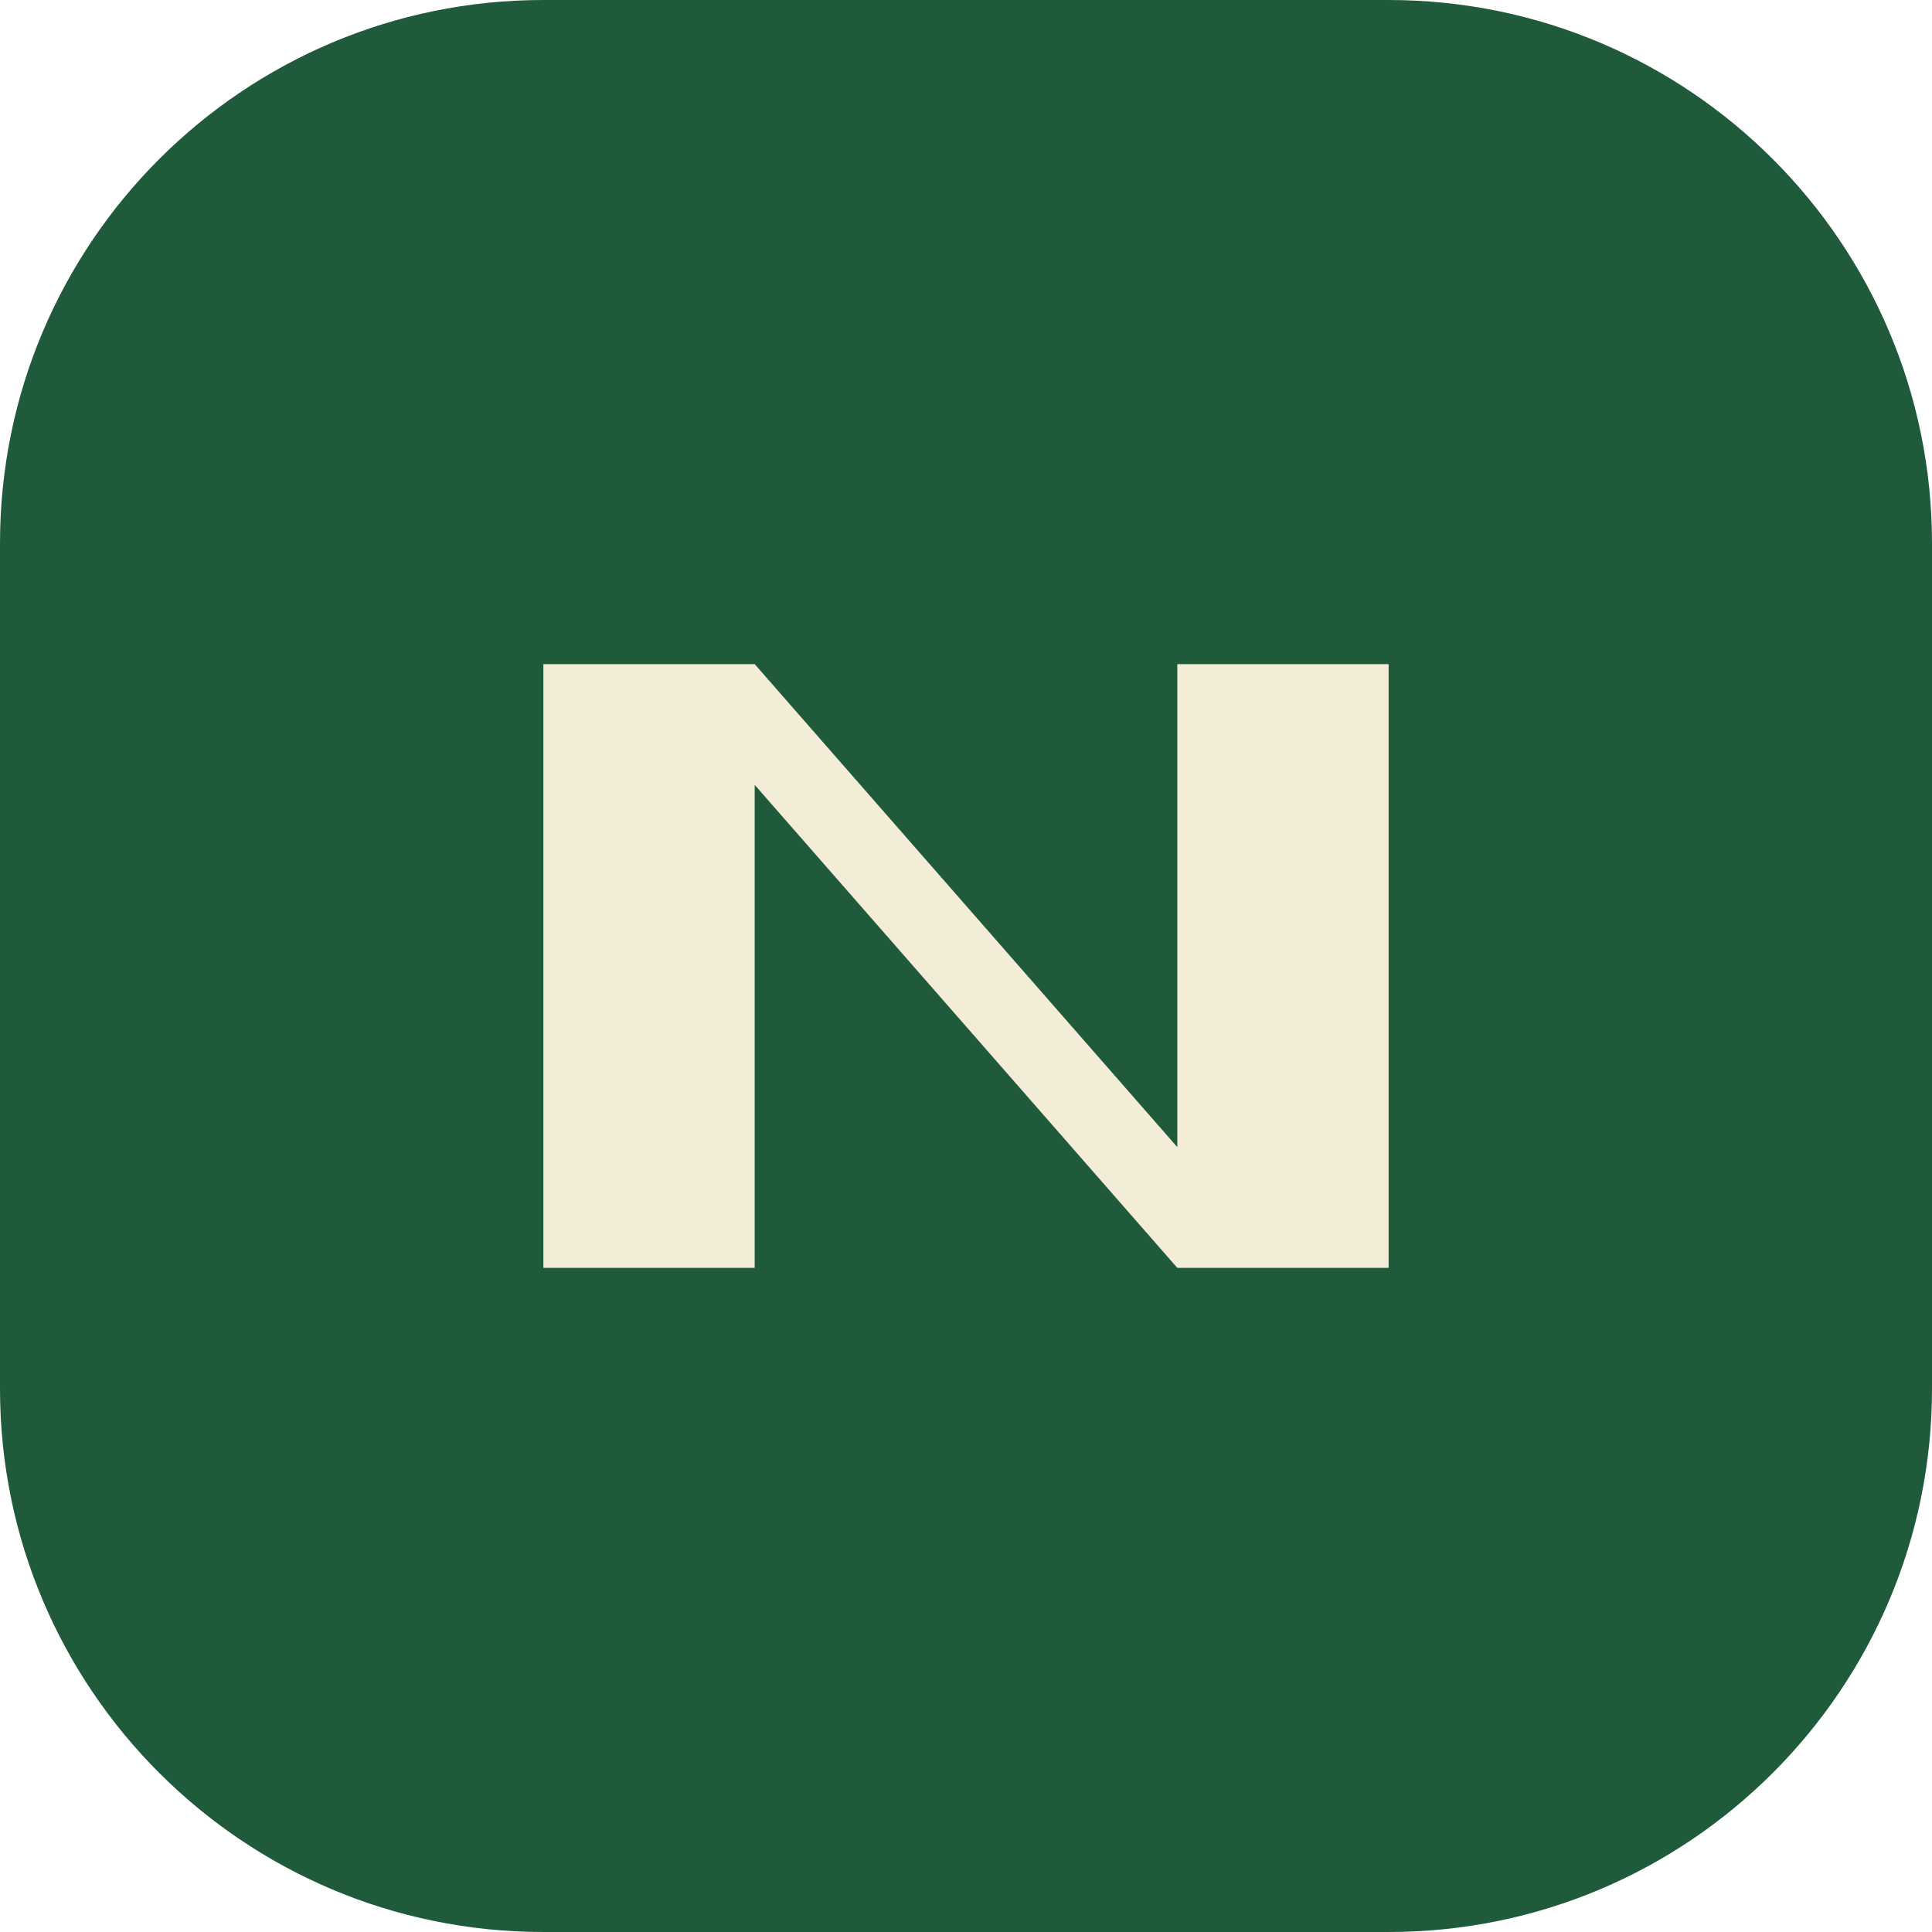
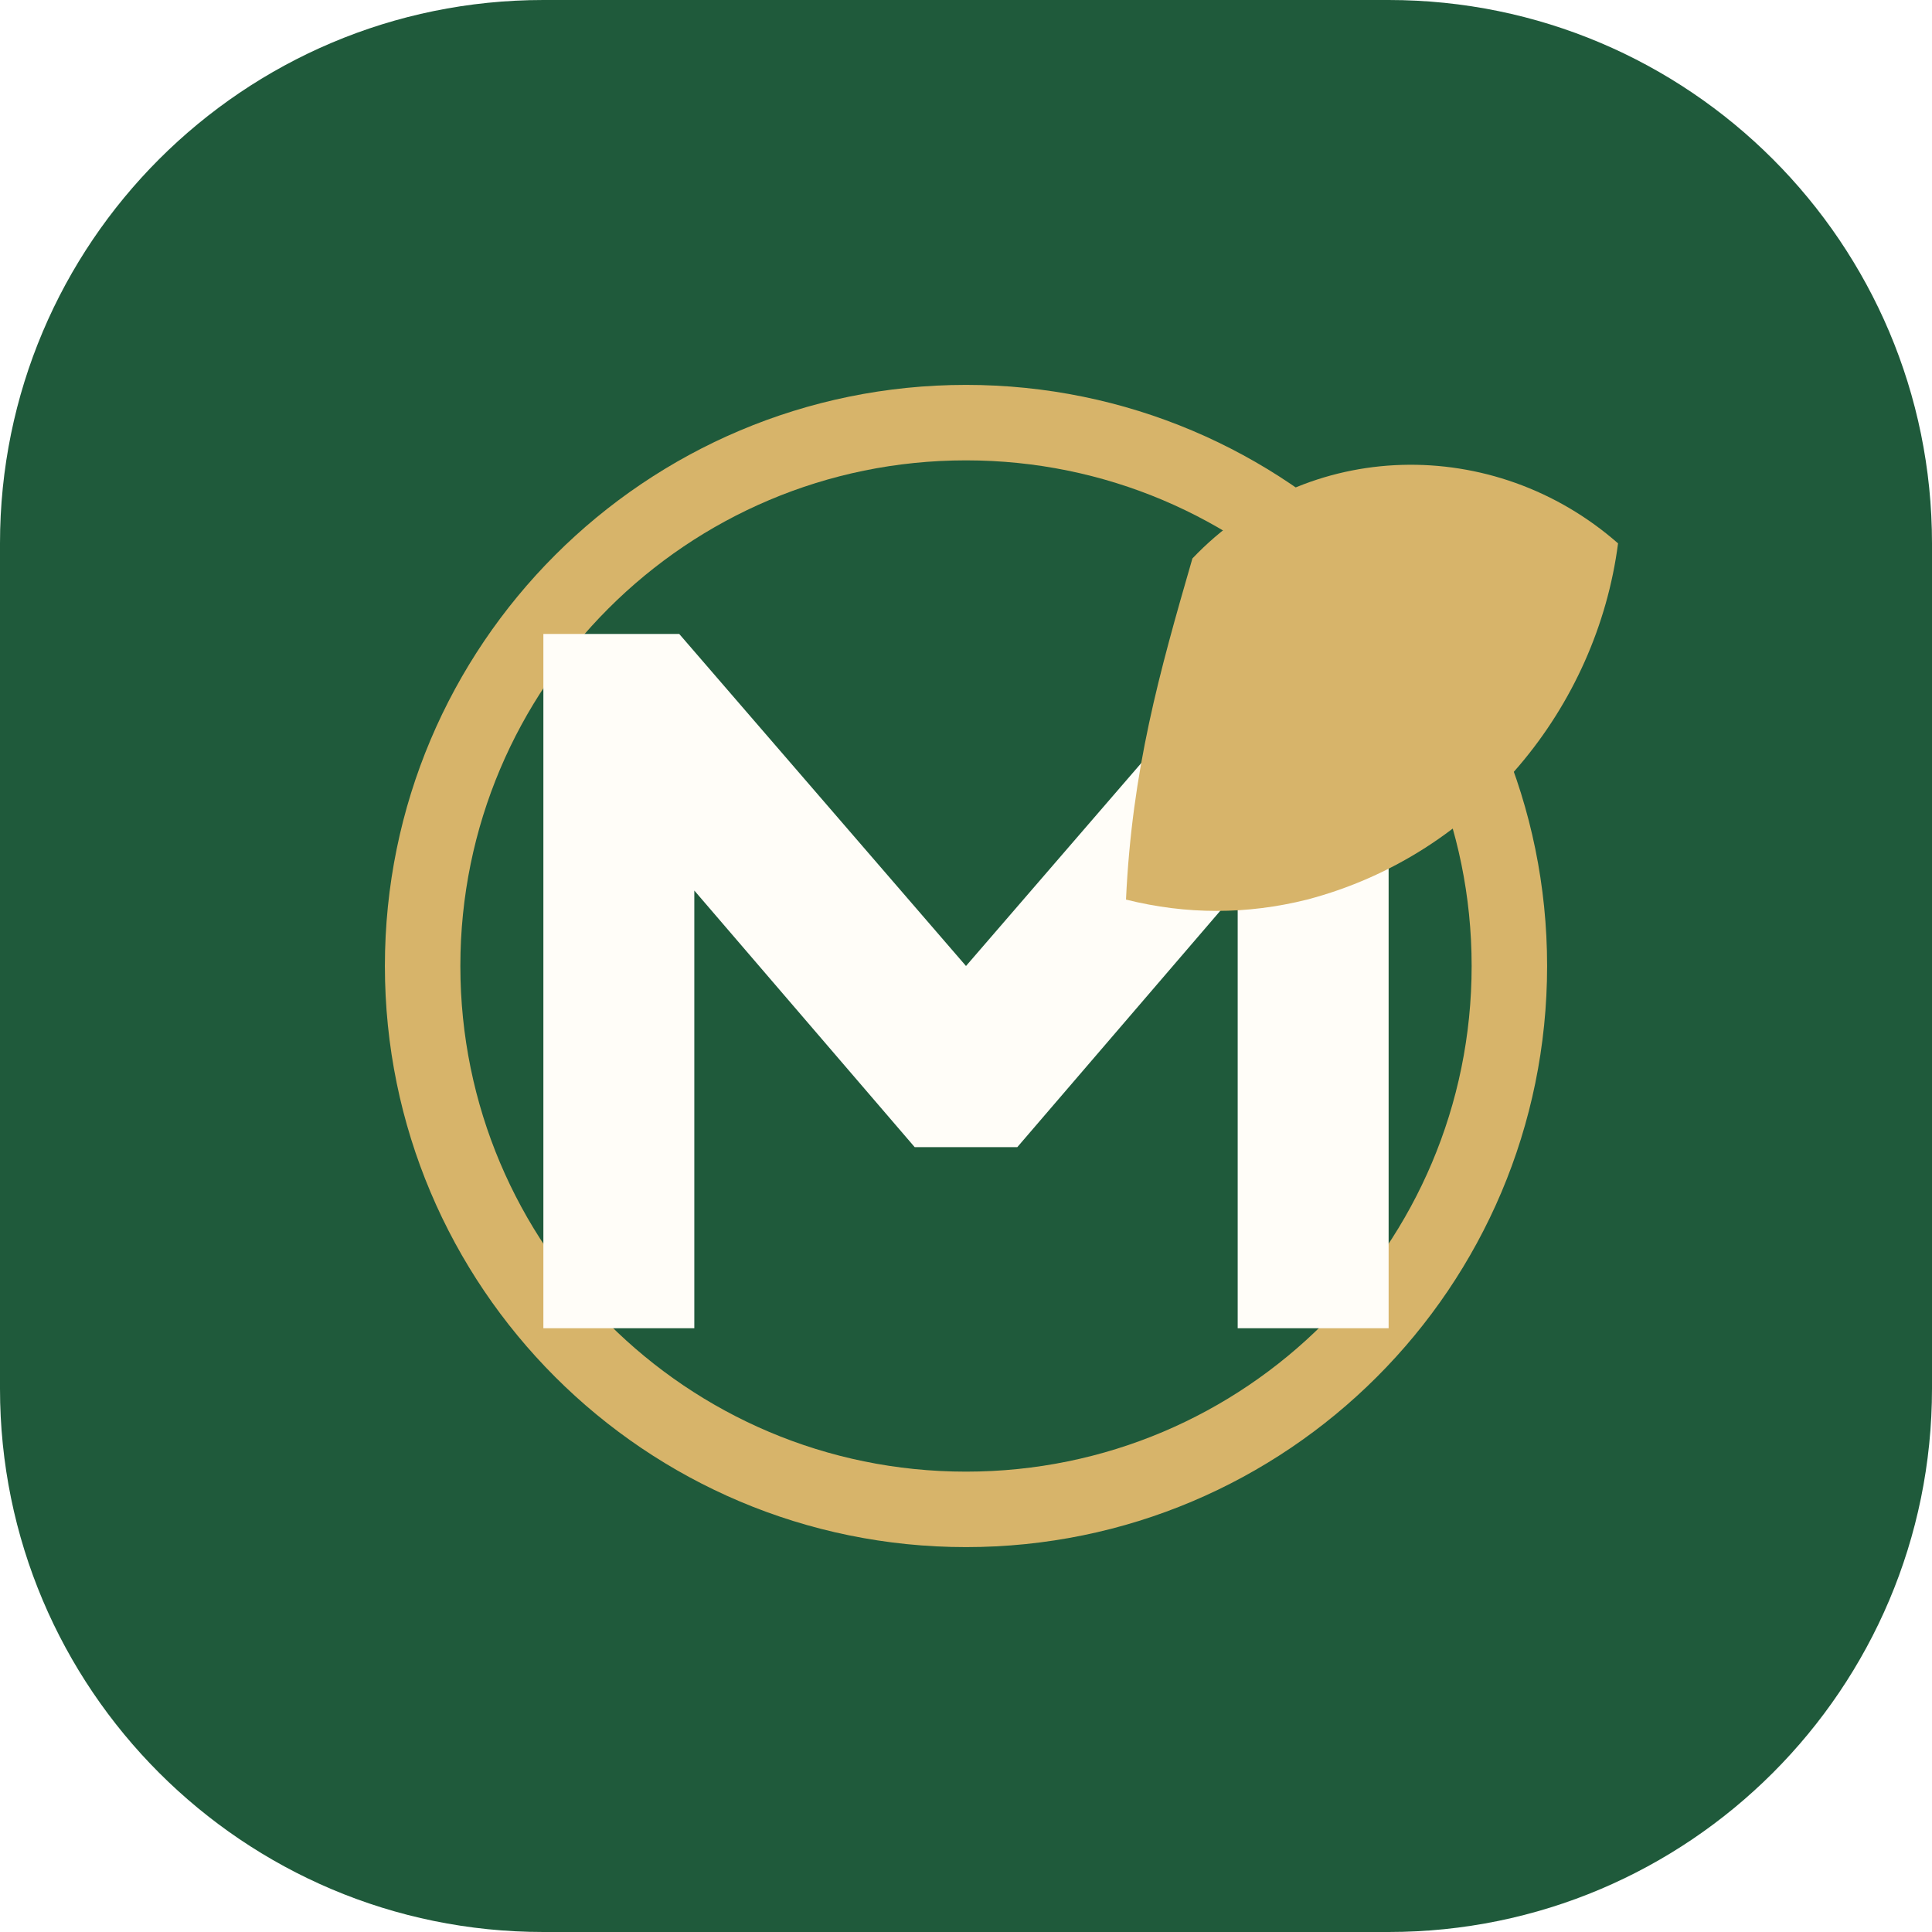
- <svg xmlns="http://www.w3.org/2000/svg" viewBox="0 0 64 64" role="img" aria-label="NoeSantara Kebumen">
+ <svg xmlns="http://www.w3.org/2000/svg" viewBox="0 0 64 64" role="img" aria-label="Logo Agen Masduki">
  <rect width="64" height="64" rx="18" fill="#1f5a3b" />
-   <path d="M18 42V22h7l14 16V22h7v20h-7L25 26v16z" fill="#f3ecd7" />
+   <circle cx="32" cy="32" r="18" fill="none" stroke="#d7b46a" stroke-width="2.5" />
+   <path d="M18 44V21h4.5L32 32l9.5-11H46v23h-5V29.5L33.7 38H30.3L23 29.5V44z" fill="#fffdf8" />
+   <path d="M39.5 18.5c3.8-4 10-4.1 14.1-.5-.7 5.4-4.6 10.3-10.3 11.8-2 .5-4 .5-6 0 .2-4.3 1.1-7.5 2.2-11.3z" fill="#d7b46a" />
</svg>
